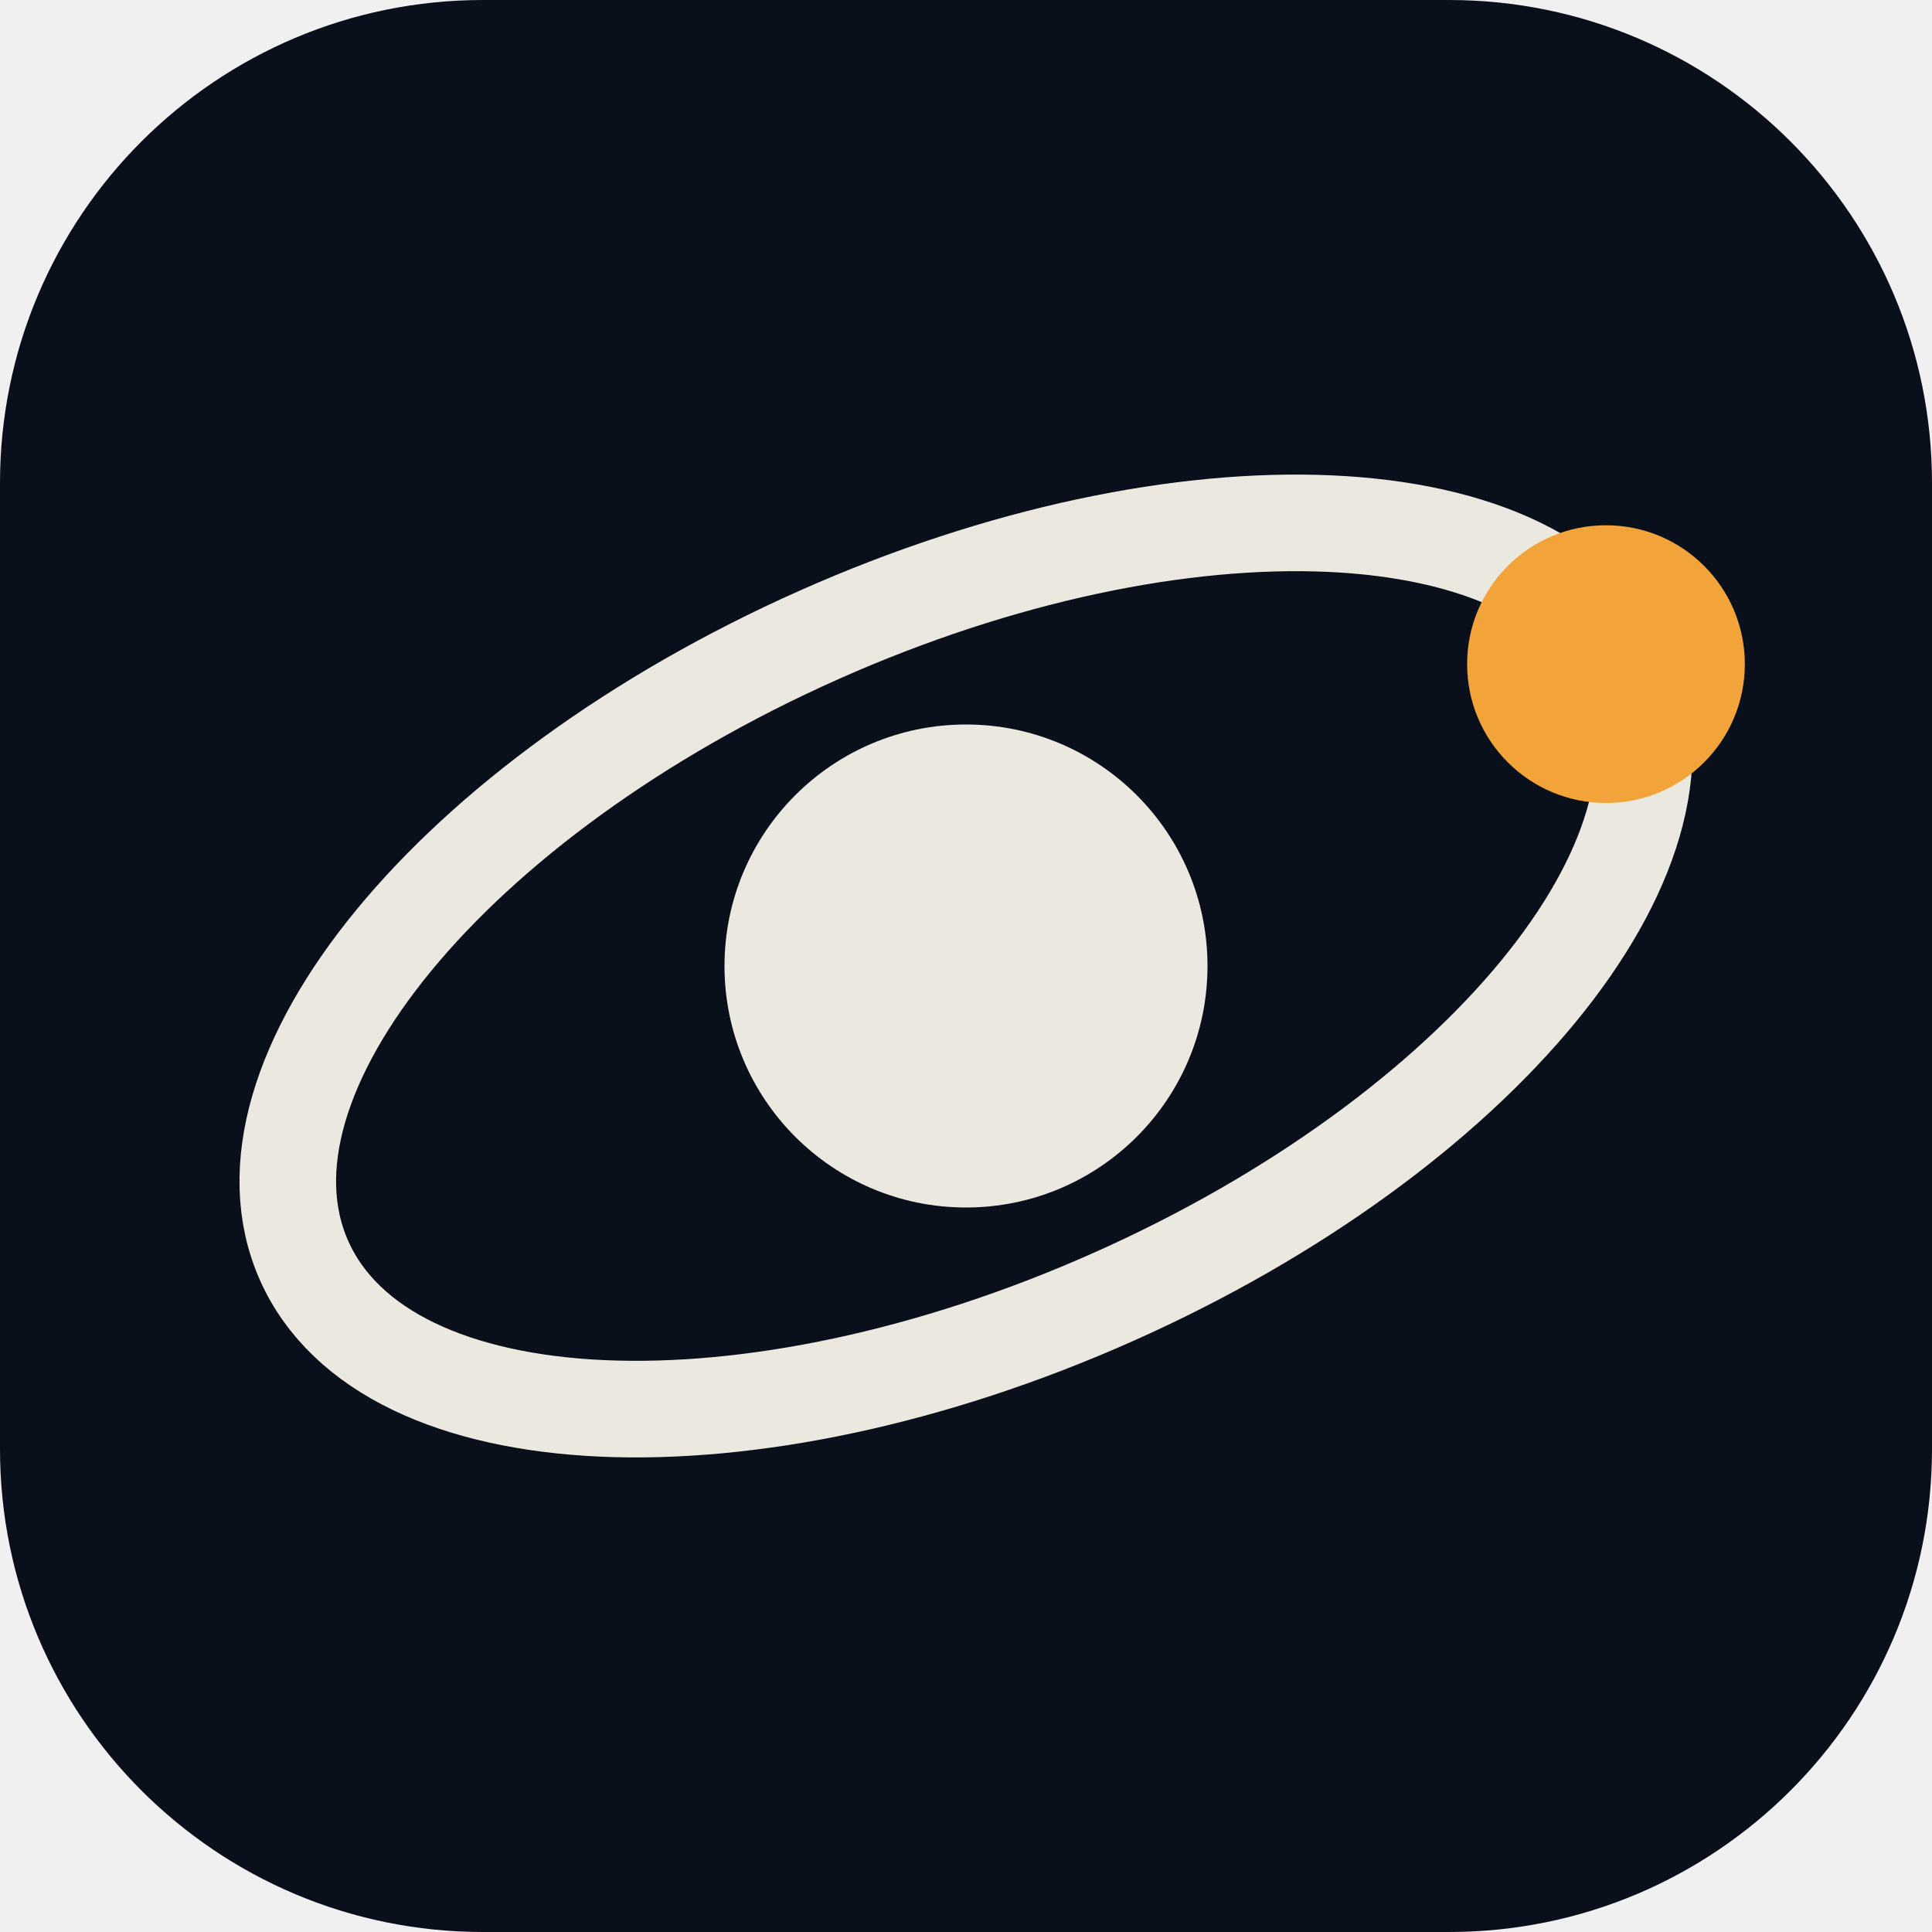
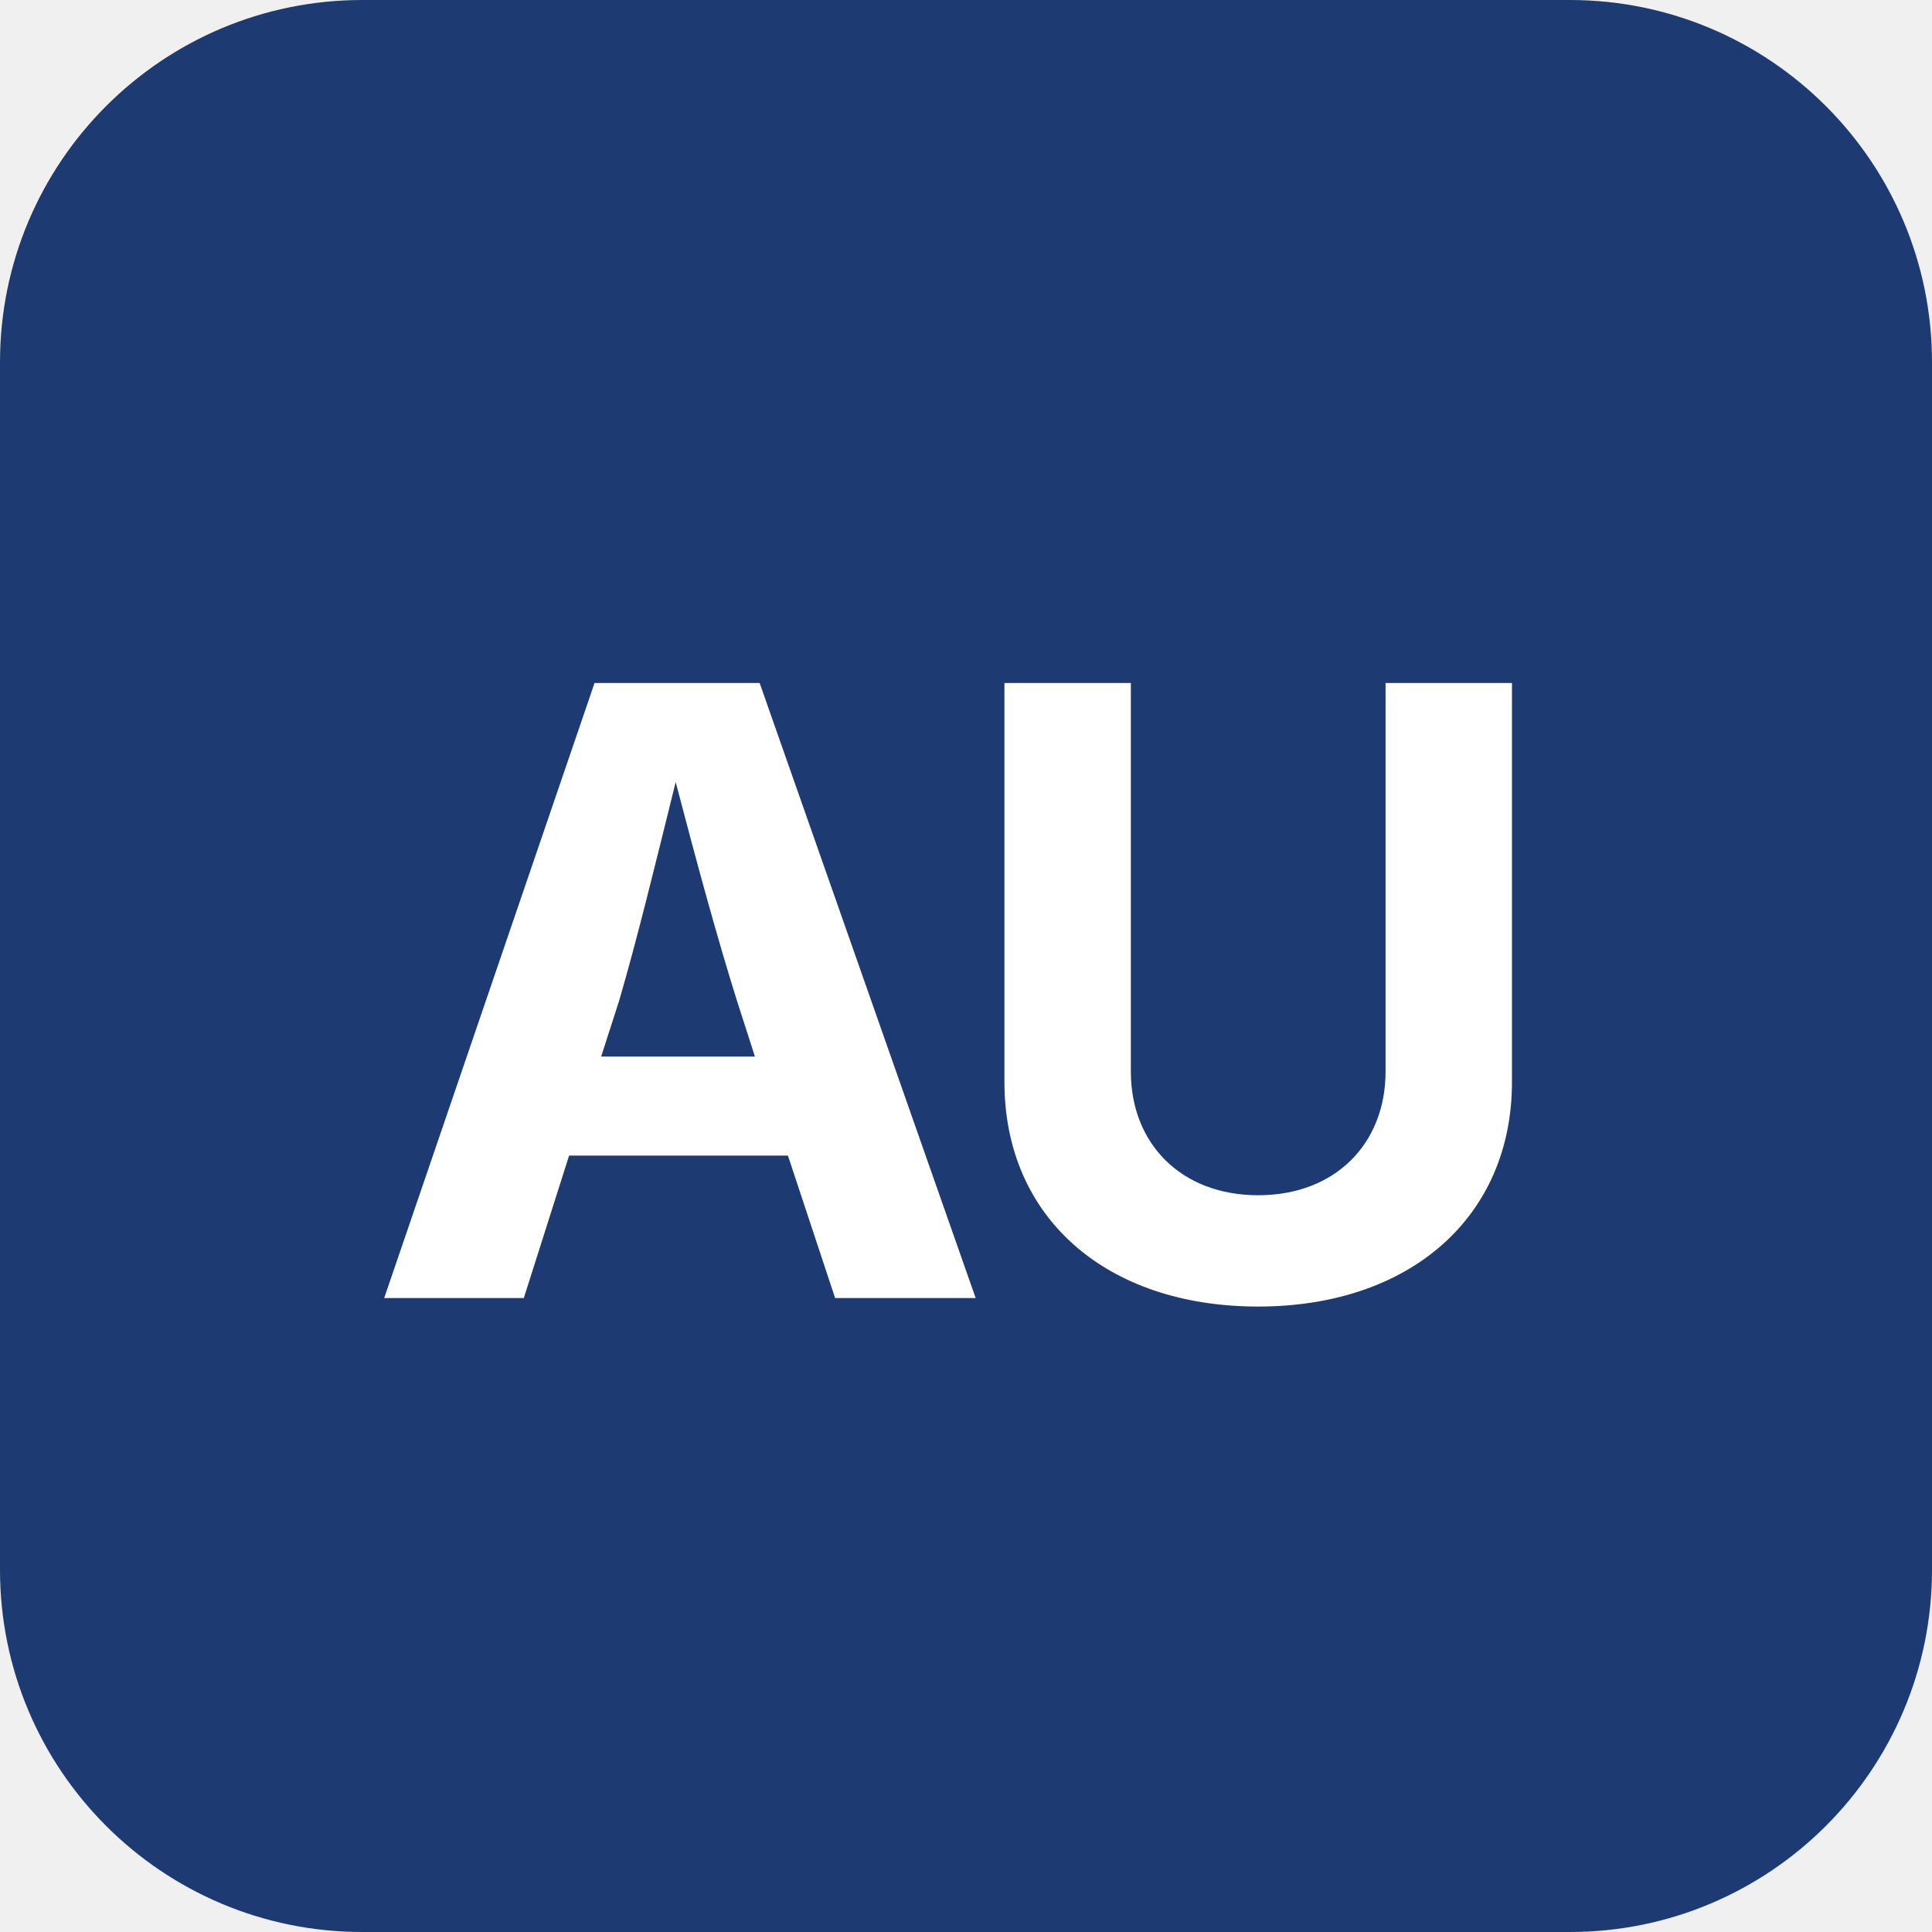
<svg xmlns="http://www.w3.org/2000/svg" viewBox="0 0 32 32">
-   <rect width="32" height="32" rx="8" fill="#0a0f1c" />
-   <ellipse cx="16" cy="16" rx="12" ry="6" fill="none" stroke="#ebe8df" stroke-width="1.6" transform="rotate(-24 16 16)" />
-   <circle cx="16" cy="16" r="4" fill="#ebe8df" />
-   <circle cx="26.6" cy="11" r="2.3" fill="#f2a33a" />
+   <rect width="32" height="32" rx="6" fill="#1d3b72" />
+   <text x="16" y="21.5" text-anchor="middle" font-family="Inter, Segoe UI, Arial, sans-serif" font-size="14" font-weight="700" fill="#ffffff" letter-spacing="-0.5">AU</text>
</svg>
